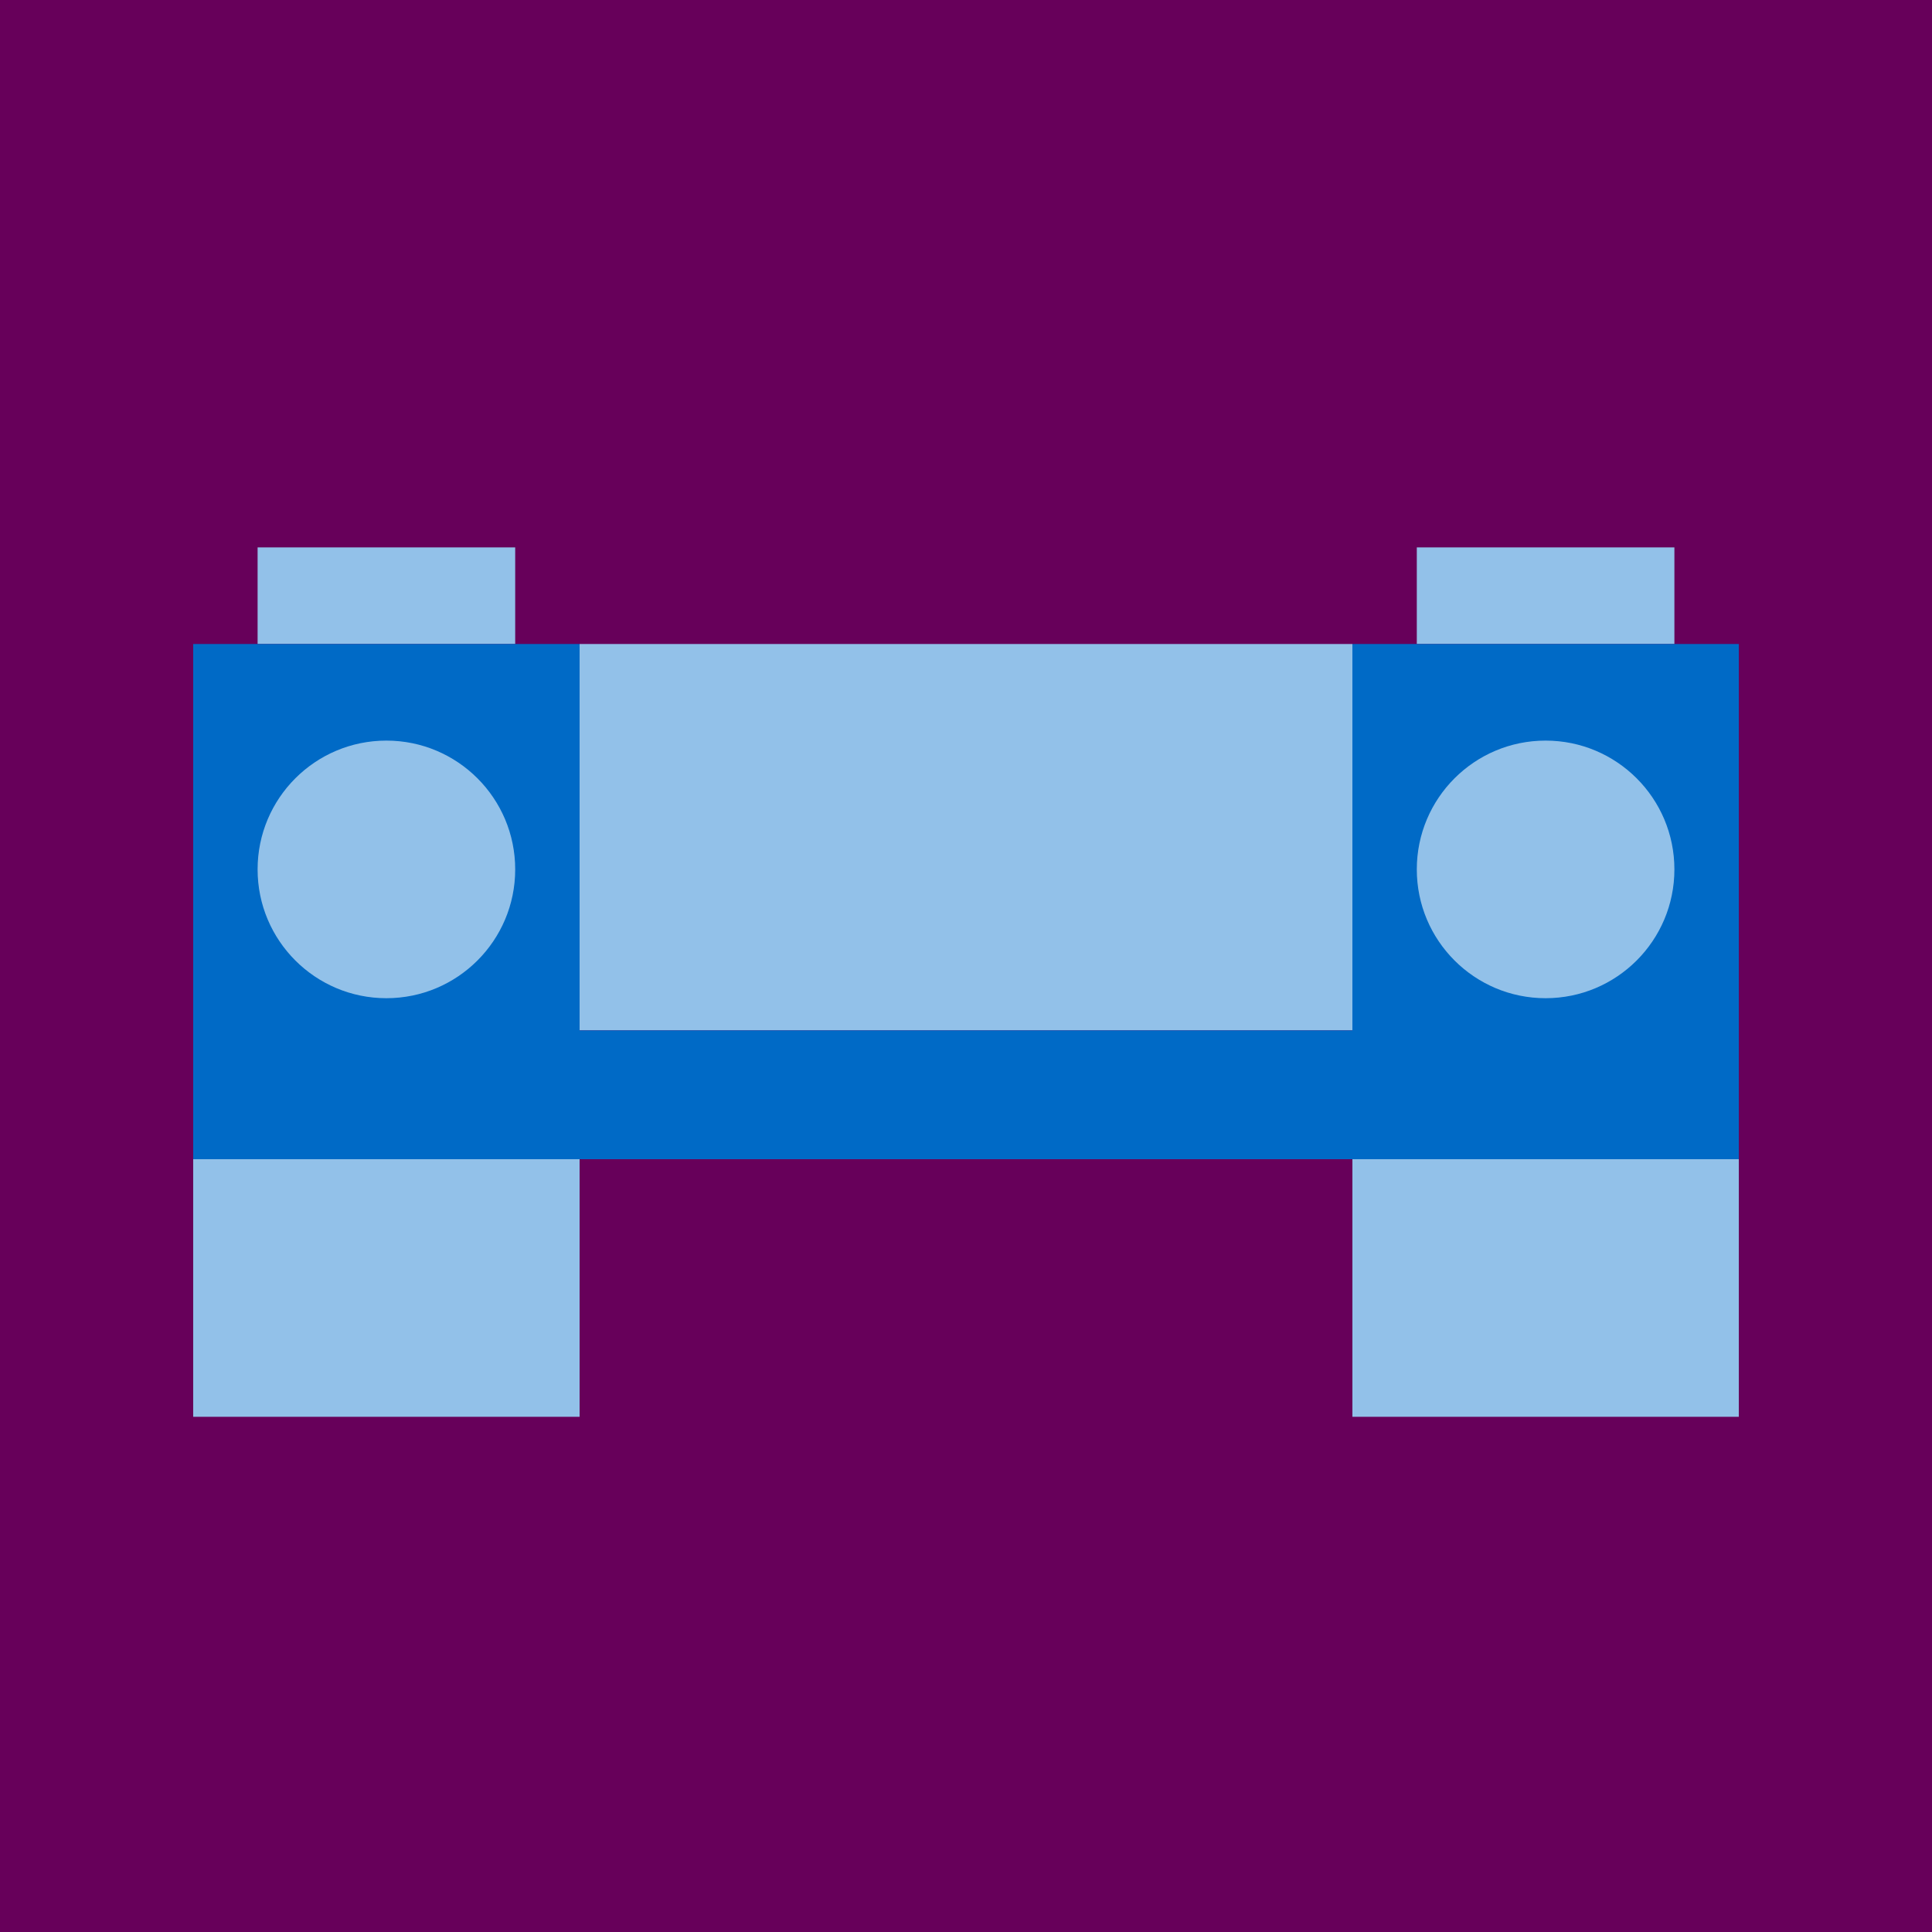
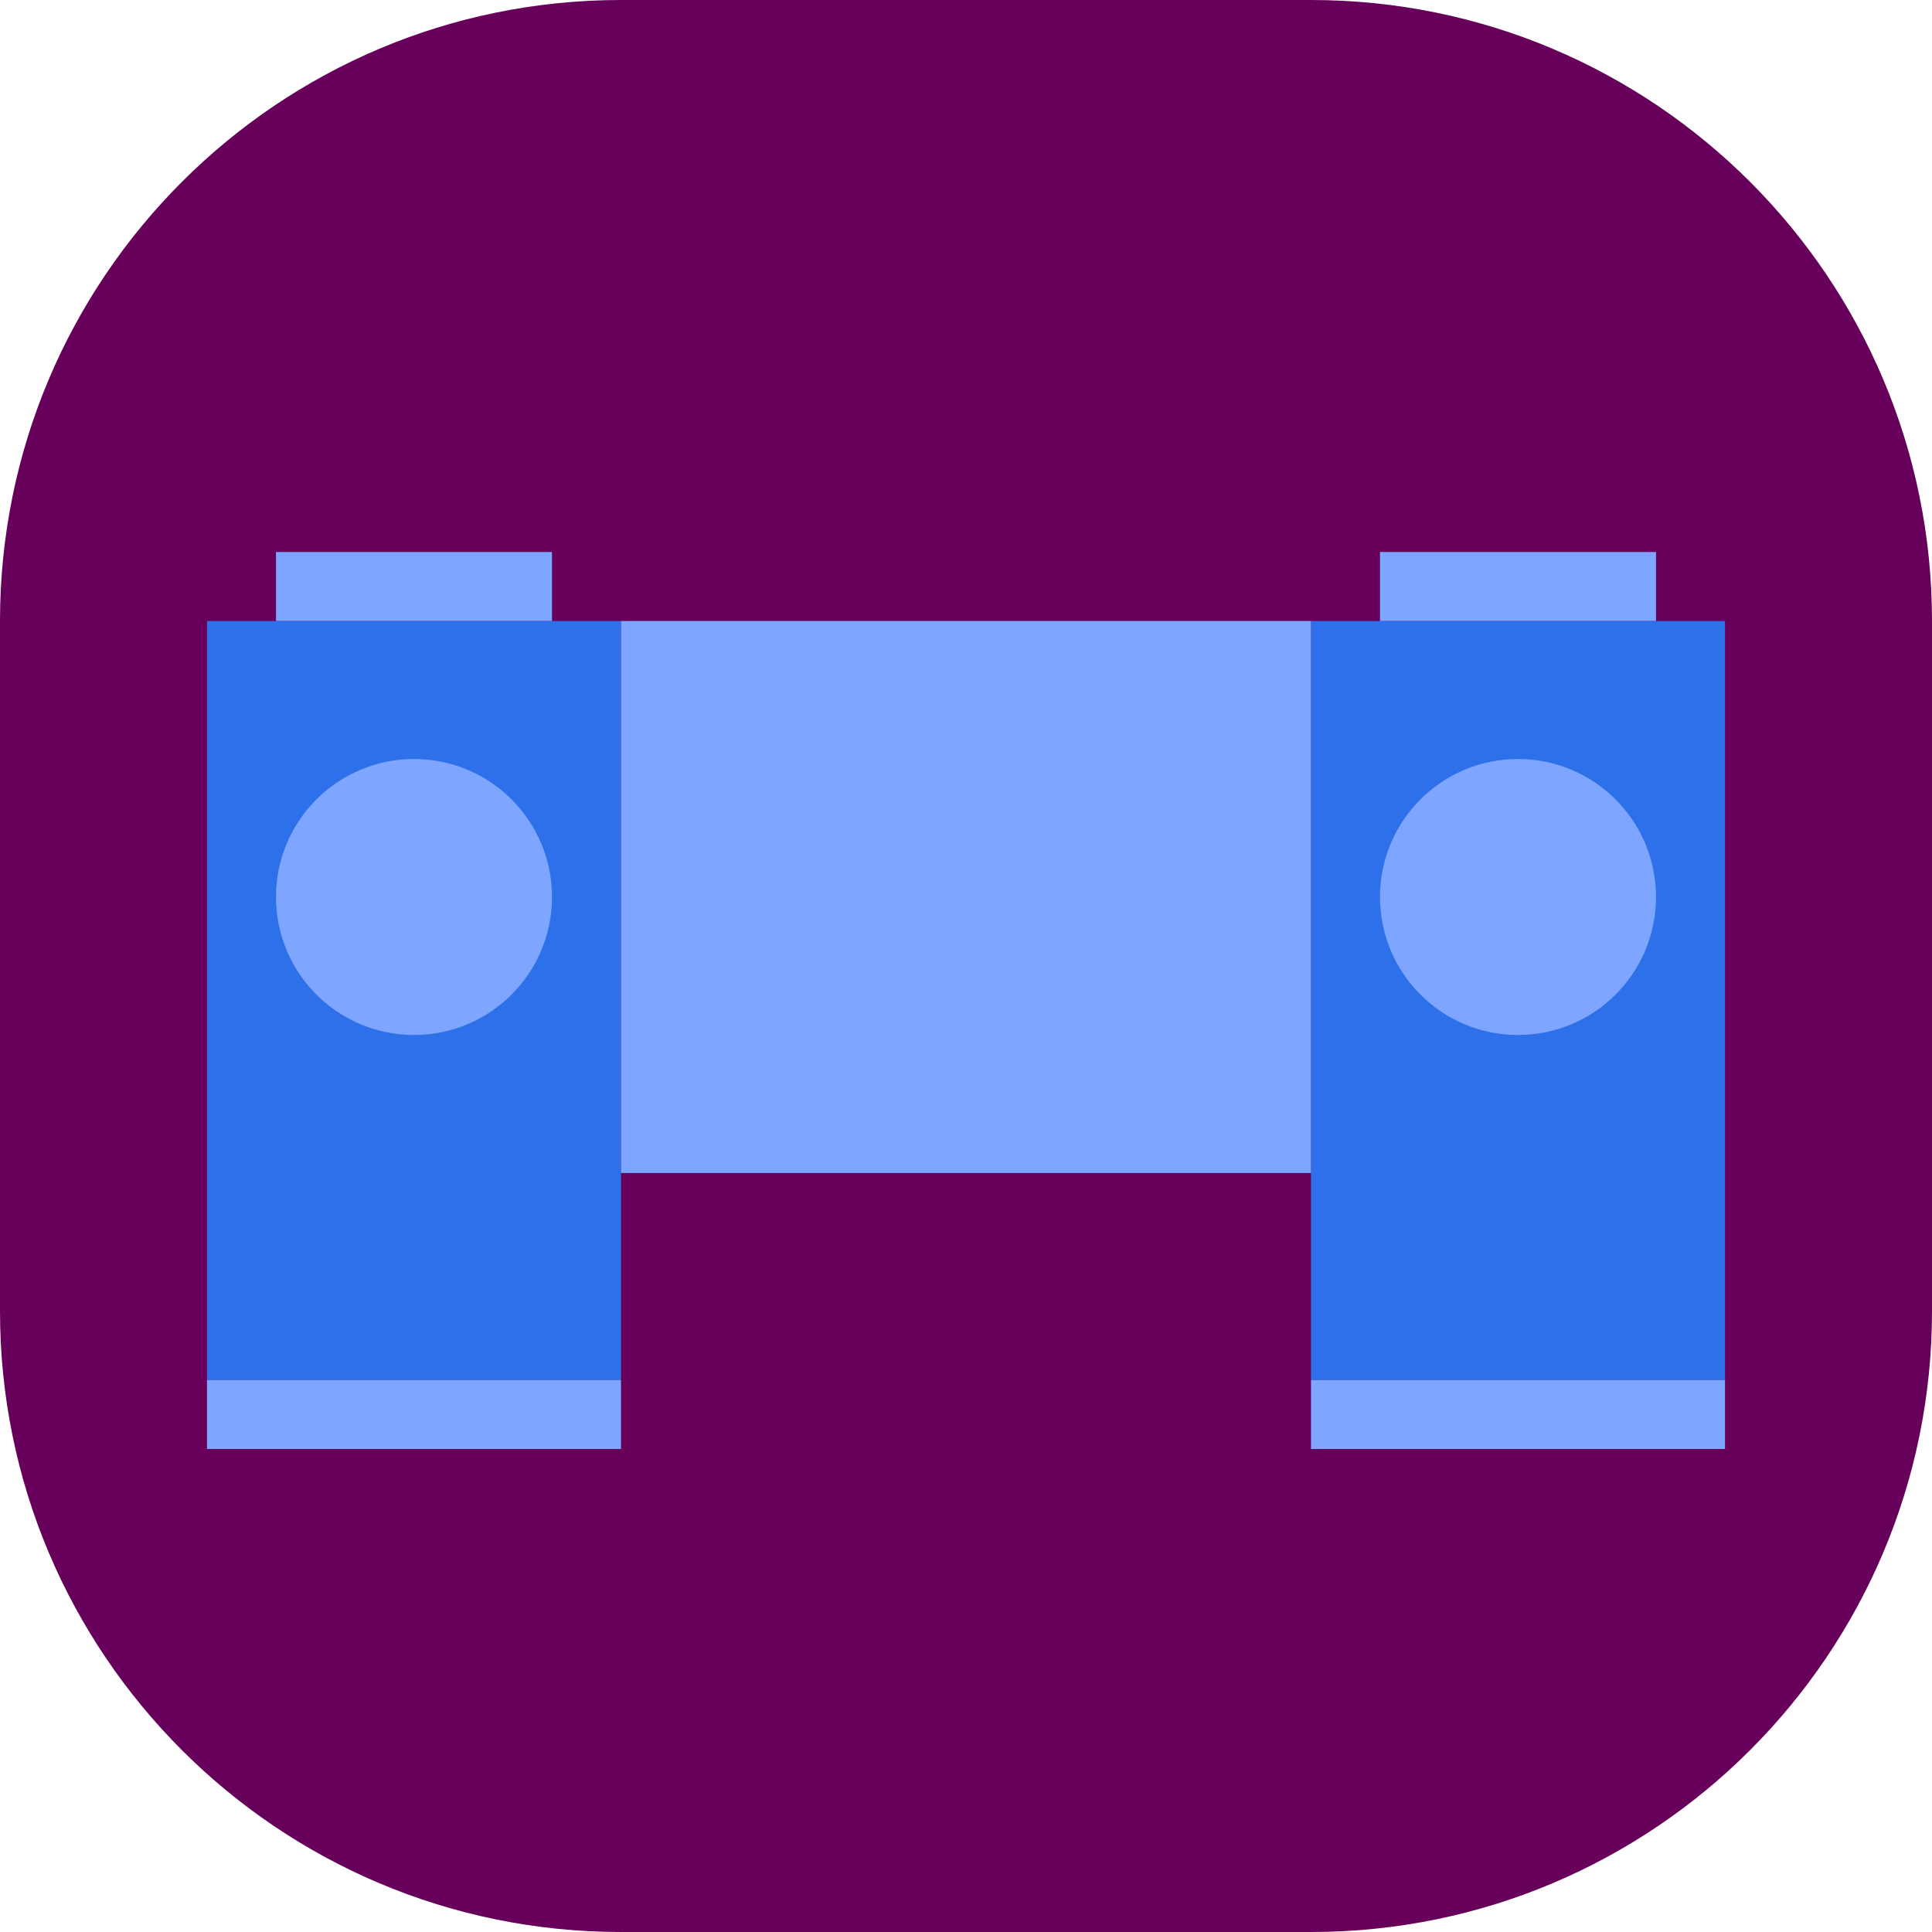
- <svg xmlns="http://www.w3.org/2000/svg" viewBox="0 0 300 300" stroke-width="16" stroke-linecap="round" stroke-linejoin="round">
+ <svg xmlns="http://www.w3.org/2000/svg" viewBox="0 0 280 280" stroke-width="16" stroke-linecap="round" stroke-linejoin="round">
  <style>
-         .primary {
-             fill: #006AC6;
-         }
-         .secondary {
-             fill: #92C1E9;
+         .a {
+             fill: #2d70ea;
        }

-         .background {
+         .b {
+             fill: #7ea5ff;
+         }
+ 
+         .c {
            fill: #67005a;
        }
    </style>
-   <rect class="background" x="0" y="0" width="300" height="300" />
-   <rect class="secondary" x="40" y="85" width="40" height="15" />
-   <rect class="primary" x="30" y="100" width="60" height="80" />
-   <rect class="secondary" x="30" y="180" width="60" height="40" />
-   <circle r="20" cx="60" cy="135" class="secondary" />
-   <rect class="secondary" x="220" y="85" width="40" height="15" />
-   <rect class="primary" x="210" y="100" width="60" height="80" />
-   <rect class="secondary" x="210" y="180" width="60" height="40" />
-   <circle r="20" cx="240" cy="135" class="secondary" />
-   <rect class="secondary" x="90" y="100" width="60" height="60" />
-   <rect class="secondary" x="150" y="100" width="60" height="60" />
-   <rect class="primary" x="90" y="160" width="60" height="20" />
-   <rect class="primary" x="150" y="160" width="60" height="20" />
+   <rect class="c" x="0" y="0" width="280" height="280" rx="90" />
+   <rect class="a" x="30" y="90" width="60" height="110" />
+   <rect class="b" x="30" y="200" width="60" height="10" />
+   <rect class="a" x="190" y="90" width="60" height="110" />
+   <rect class="b" x="190" y="200" width="60" height="10" />
+   <rect class="b" x="40" y="80" width="40" height="10" />
+   <rect class="b" x="200" y="80" width="40" height="10" />
+   <rect class="b" x="90" y="90" width="100" height="80" />
+   <circle r="20" cx="60" cy="130" class="b" />
+   <circle r="20" cx="220" cy="130" class="b" />
</svg>
